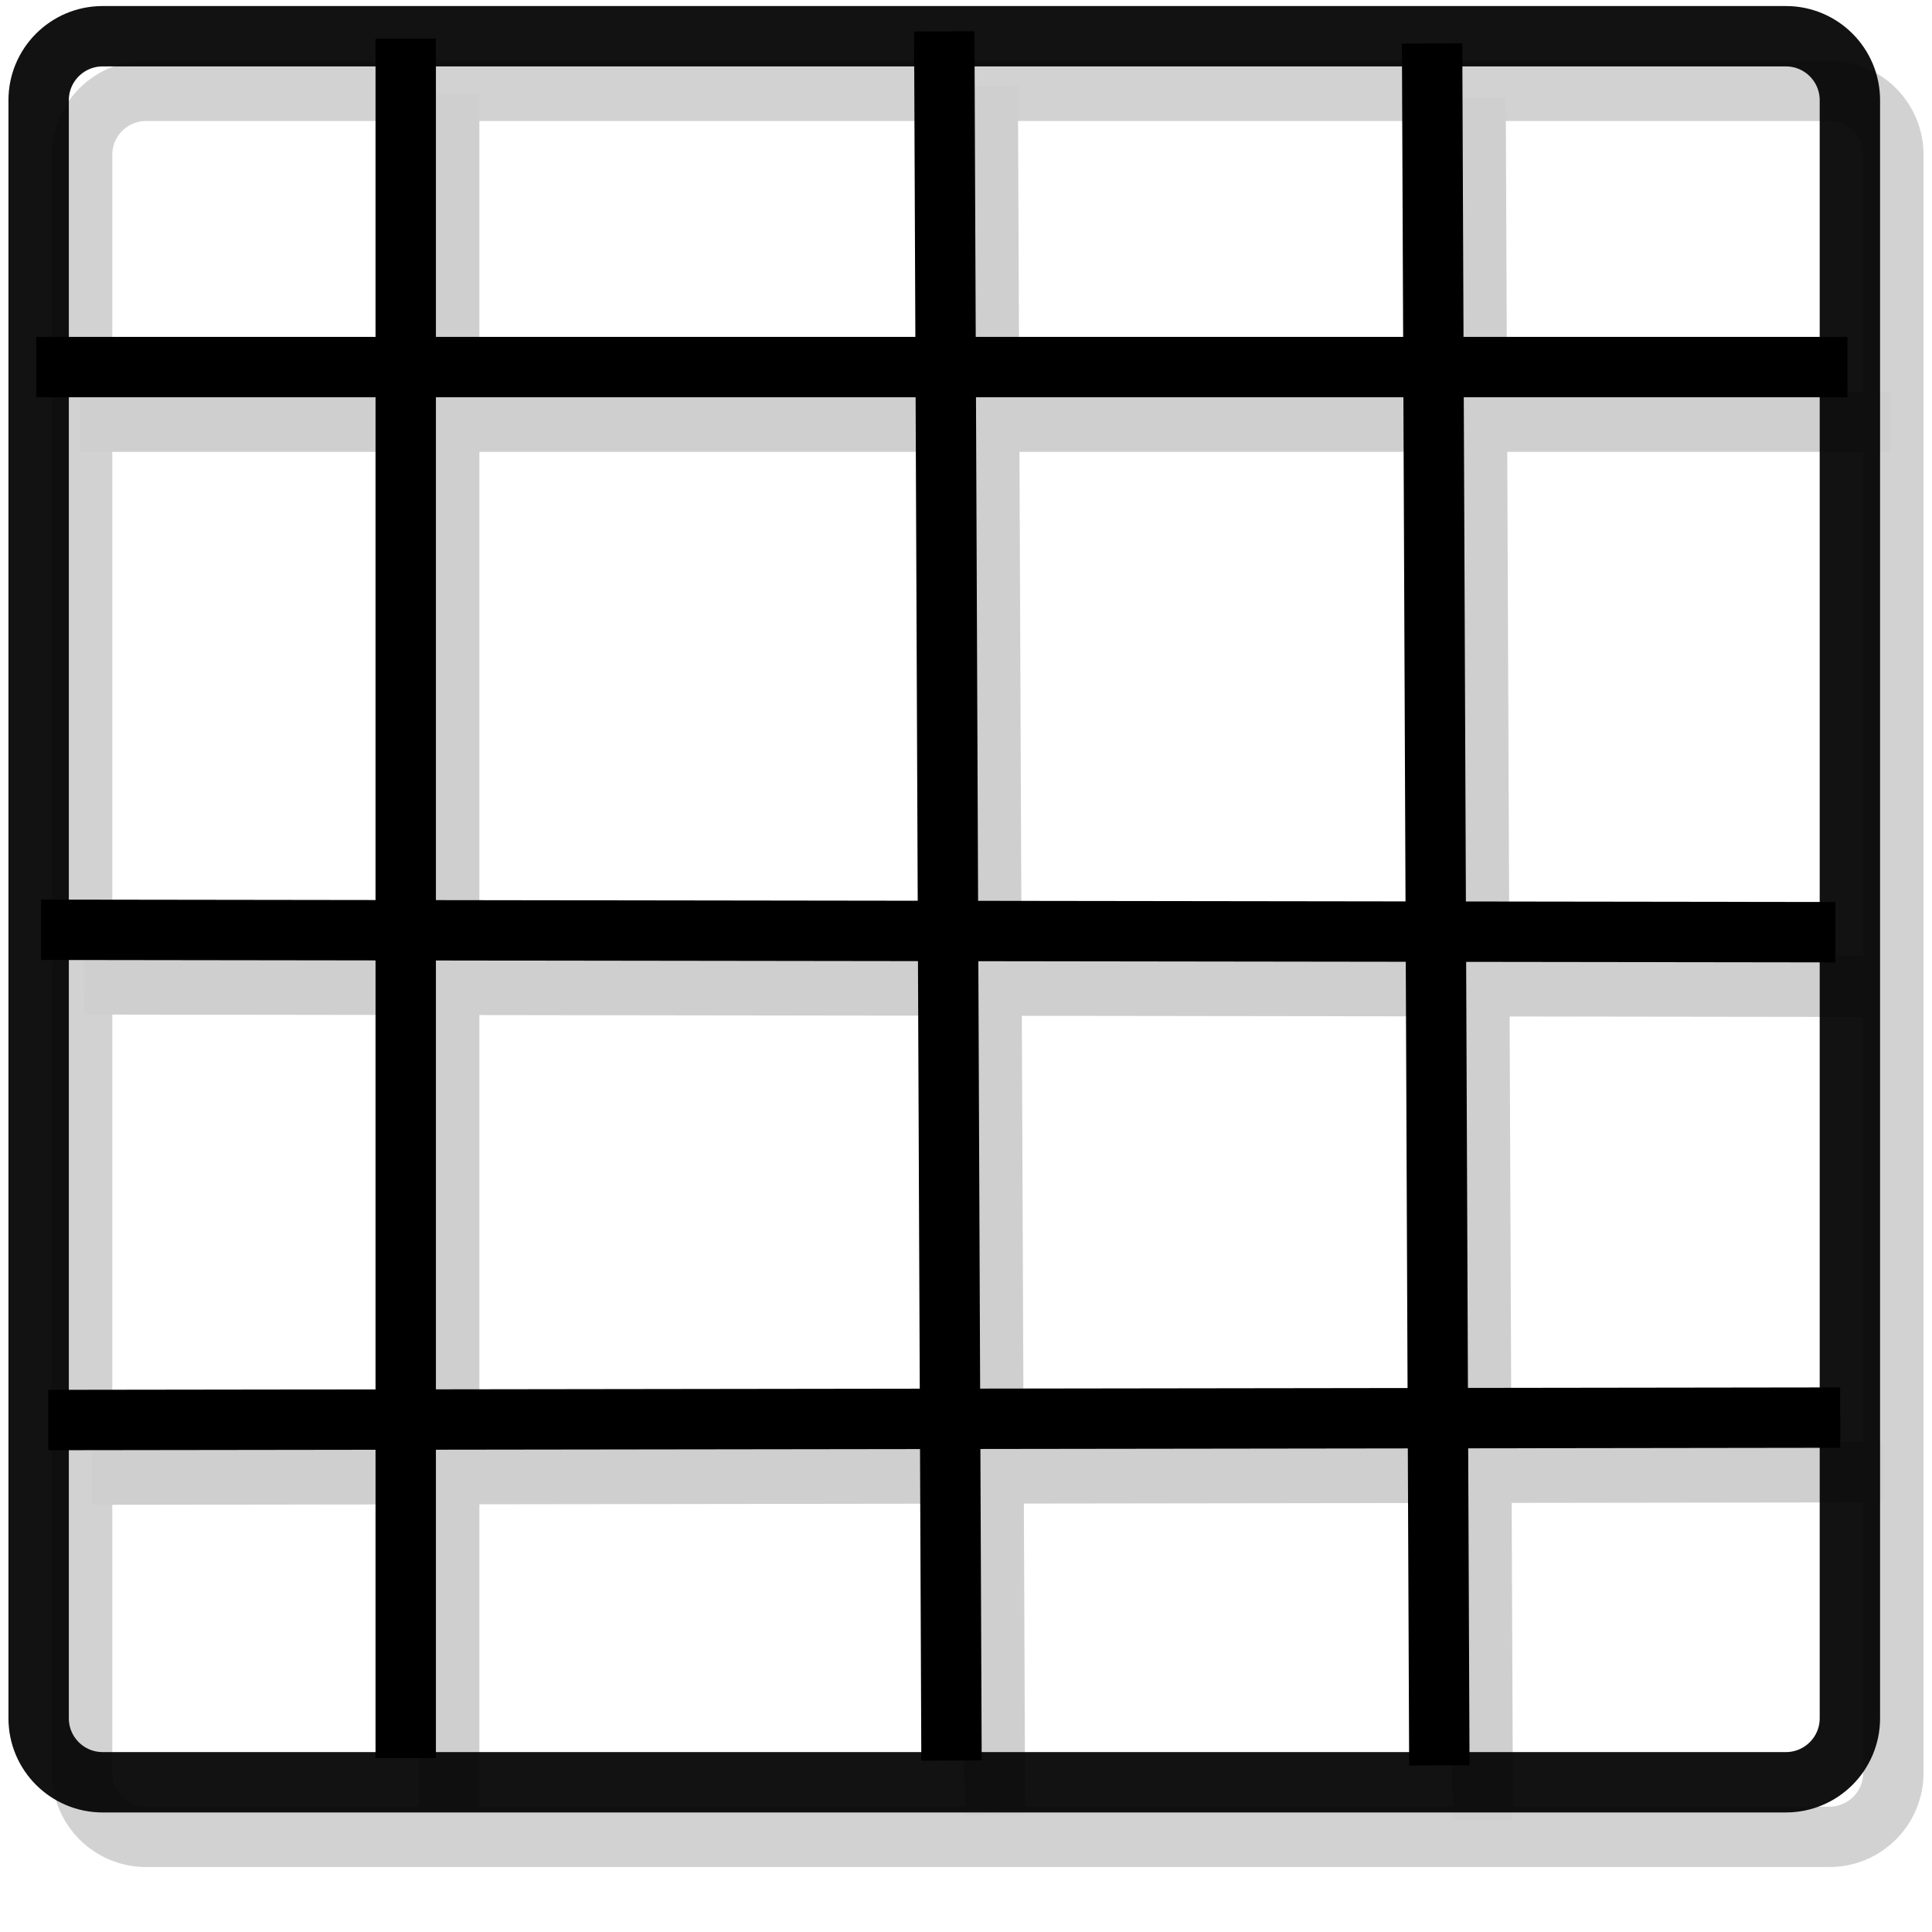
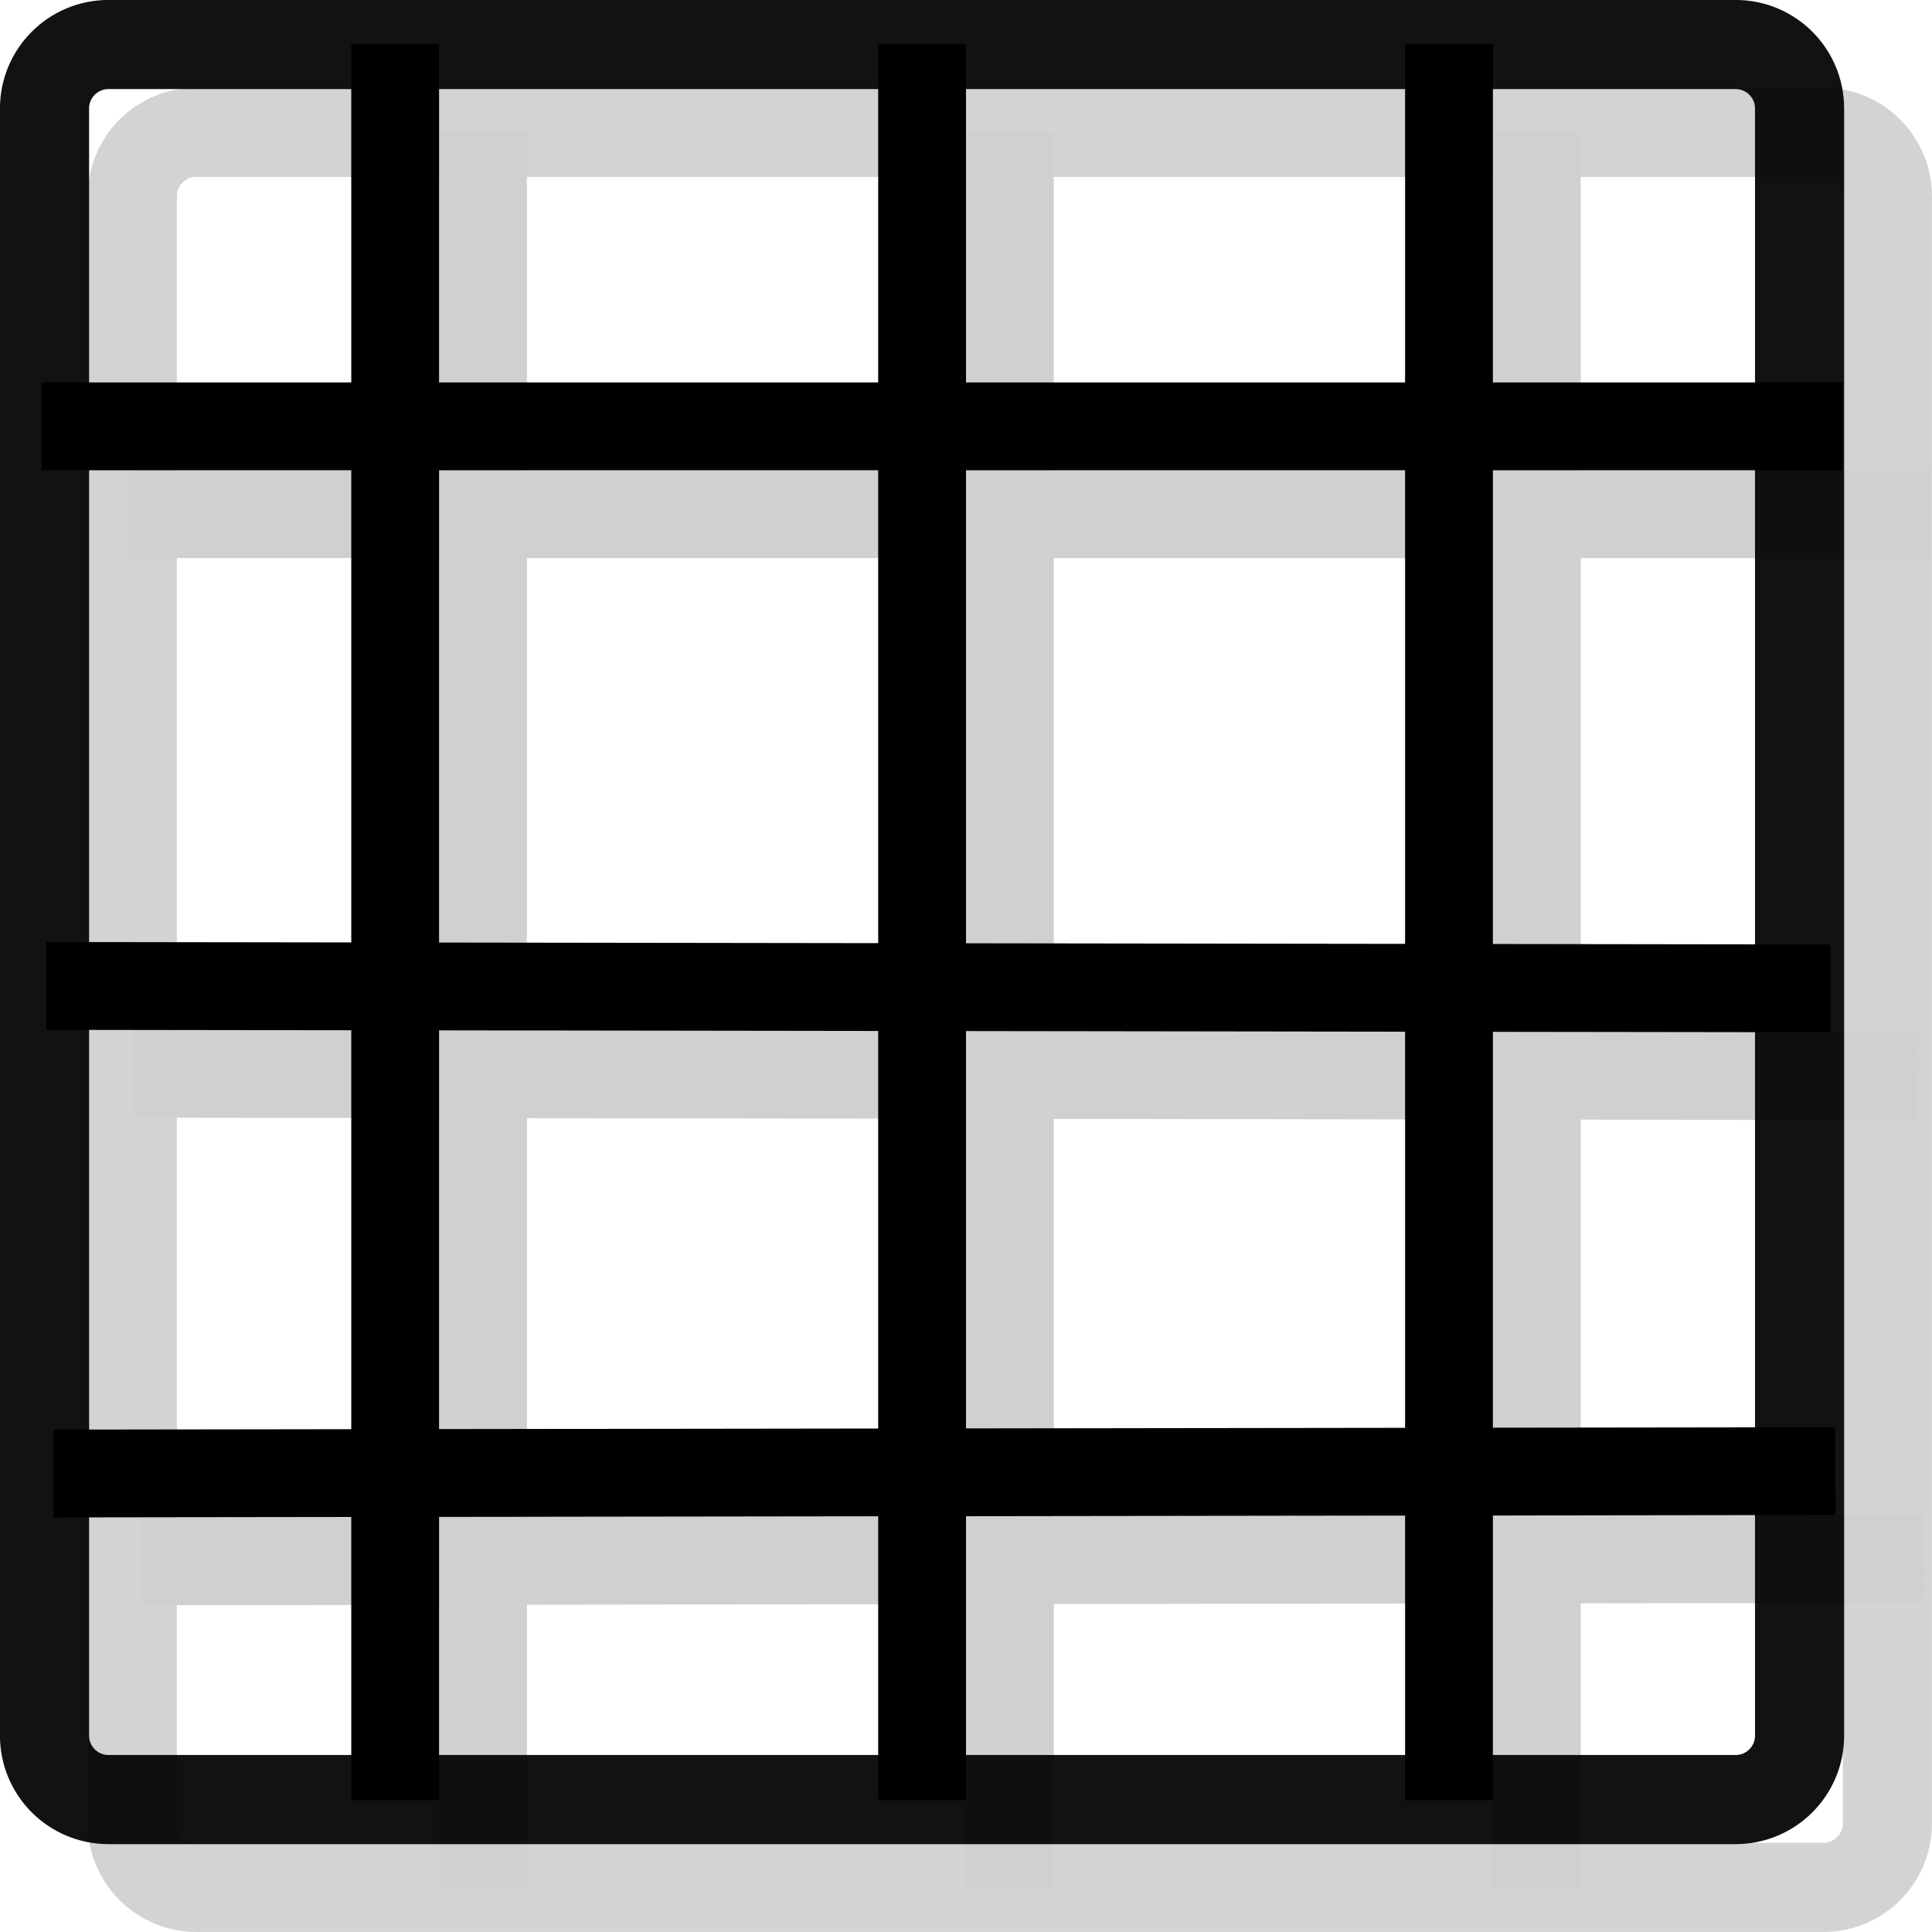
- <svg xmlns="http://www.w3.org/2000/svg" version="1.0" id="svg2" width="32" height="32">
-   <g id="g3353" transform="translate(0.88,0.94432)" style="stroke:#cfcfcf;stroke-opacity:1">
-     <rect ry="1.06" y="0.56" x="0.48" height="28.92" width="30" id="rect3355" style="opacity:0.926;fill:#171717;fill-opacity:0;fill-rule:nonzero;stroke:#cfcfcf;stroke-width:1;stroke-linecap:butt;stroke-linejoin:round;stroke-miterlimit:4;stroke-dasharray:none;stroke-dashoffset:0;stroke-opacity:1" />
-     <path id="path3357" d="M 0.44,6.04 L 30.44,6.04" style="fill:none;fill-rule:evenodd;stroke:#cfcfcf;stroke-width:1px;stroke-linecap:butt;stroke-linejoin:miter;stroke-opacity:1" />
-     <path id="path3359" d="M 0.52,15.36 L 30.24,15.4" style="fill:none;fill-rule:evenodd;stroke:#cfcfcf;stroke-width:1px;stroke-linecap:butt;stroke-linejoin:miter;stroke-opacity:1" />
-     <path id="path3361" d="M 0.64,23.48 L 30.32,23.44" style="fill:none;fill-rule:evenodd;stroke:#cfcfcf;stroke-width:1px;stroke-linecap:butt;stroke-linejoin:miter;stroke-opacity:1" />
-     <path id="path3363" d="M 6.56,0.6 L 6.56,29.08" style="fill:none;fill-rule:evenodd;stroke:#cfcfcf;stroke-width:1px;stroke-linecap:butt;stroke-linejoin:miter;stroke-opacity:1" />
-     <path id="path3365" d="M 15.48,0.48 L 15.6,29.12" style="fill:none;fill-rule:evenodd;stroke:#cfcfcf;stroke-width:1px;stroke-linecap:butt;stroke-linejoin:miter;stroke-opacity:1" />
-     <path id="path3367" d="M 23.56,0.68 L 23.68,29.2" style="fill:none;fill-rule:evenodd;stroke:#cfcfcf;stroke-width:1px;stroke-linecap:butt;stroke-linejoin:miter;stroke-opacity:1" />
-   </g>
+ <svg xmlns="http://www.w3.org/2000/svg" version="1.0" id="svg2" width="22" height="22">
  <defs id="defs13">
    </defs>
-   <rect x="674598" y="1046995" width="375942" height="375108" id="rect4" />
-   <rect x="674599" y="1046736" width="375942" height="375108" id="rect6" />
-   <rect x="674599" y="1046736" width="375942" height="375108" id="rect8" />
-   <rect x="313420" y="236536" width="375942" height="375108" id="rect10" />
-   <g id="g3344" transform="translate(0.16,4e-2)">
-     <rect ry="1.06" y="0.56" x="0.48" height="28.92" width="30" id="rect3330" style="opacity:0.926;fill:#171717;fill-opacity:0;fill-rule:nonzero;stroke:#000000;stroke-width:1;stroke-linecap:butt;stroke-linejoin:round;stroke-miterlimit:4;stroke-dasharray:none;stroke-dashoffset:0;stroke-opacity:1" />
-     <path id="path3332" d="M 0.44,6.04 L 30.44,6.04" style="fill:none;fill-rule:evenodd;stroke:#000000;stroke-width:1px;stroke-linecap:butt;stroke-linejoin:miter;stroke-opacity:1" />
-     <path id="path3334" d="M 0.52,15.36 L 30.24,15.4" style="fill:none;fill-rule:evenodd;stroke:#000000;stroke-width:1px;stroke-linecap:butt;stroke-linejoin:miter;stroke-opacity:1" />
-     <path id="path3336" d="M 0.64,23.48 L 30.32,23.44" style="fill:none;fill-rule:evenodd;stroke:#000000;stroke-width:1px;stroke-linecap:butt;stroke-linejoin:miter;stroke-opacity:1" />
-     <path id="path3338" d="M 6.56,0.6 L 6.56,29.08" style="fill:none;fill-rule:evenodd;stroke:#000000;stroke-width:1px;stroke-linecap:butt;stroke-linejoin:miter;stroke-opacity:1" />
-     <path id="path3340" d="M 15.48,0.48 L 15.6,29.12" style="fill:none;fill-rule:evenodd;stroke:#000000;stroke-width:1px;stroke-linecap:butt;stroke-linejoin:miter;stroke-opacity:1" />
-     <path id="path3342" d="M 23.56,0.68 L 23.68,29.2" style="fill:none;fill-rule:evenodd;stroke:#000000;stroke-width:1px;stroke-linecap:butt;stroke-linejoin:miter;stroke-opacity:1" />
+   <rect x="674598" y="1046985" width="375942" height="375108" id="rect4" />
+   <rect x="674599" y="1046726" width="375942" height="375108" id="rect6" />
+   <rect x="674599" y="1046726" width="375942" height="375108" id="rect8" />
+   <rect x="313420" y="236526" width="375942" height="375108" id="rect10" />
+   <g id="g4153" transform="translate(0,-10)">
+     <g transform="translate(0.16,0.04)" id="g3344">
+       <g id="g4243-7" transform="translate(1,1)" style="stroke:#d0d0d0;stroke-opacity:0.996">
+         <rect rx="0.728" ry="0.728" y="10.467" x="0.347" height="19.985" width="19.985" id="rect3330-5" style="opacity:0.926;fill:#171717;fill-opacity:0;fill-rule:nonzero;stroke:#d0d0d0;stroke-width:1.015;stroke-linecap:butt;stroke-linejoin:round;stroke-miterlimit:4;stroke-dasharray:none;stroke-dashoffset:0;stroke-opacity:0.996" />
+         <path id="path3332-3" d="m 0.313,14.815 20.508,0" style="fill:none;fill-rule:evenodd;stroke:#d0d0d0;stroke-width:1px;stroke-linecap:butt;stroke-linejoin:miter;stroke-opacity:0.996" />
+         <path id="path3334-5" d="M 0.367,21.187 20.684,21.215" style="fill:none;fill-rule:evenodd;stroke:#d0d0d0;stroke-width:1px;stroke-linecap:butt;stroke-linejoin:miter;stroke-opacity:0.996" />
+         <path id="path3336-6" d="M 0.449,26.739 20.738,26.712" style="fill:none;fill-rule:evenodd;stroke:#d0d0d0;stroke-width:1px;stroke-linecap:butt;stroke-linejoin:miter;stroke-opacity:0.996" />
+         <path id="path3338-2" d="m 4.34,10.46 0,20" style="fill:none;fill-rule:evenodd;stroke:#d0d0d0;stroke-width:1;stroke-linecap:butt;stroke-linejoin:miter;stroke-miterlimit:4;stroke-dasharray:none;stroke-opacity:0.996" />
+         <path id="path3338-3-9" d="m 10.34,10.46 0,20" style="fill:none;fill-rule:evenodd;stroke:#d0d0d0;stroke-width:1;stroke-linecap:butt;stroke-linejoin:miter;stroke-miterlimit:4;stroke-dasharray:none;stroke-opacity:0.996" />
+         <path id="path3338-3-6-1" d="m 16.34,10.46 0,20" style="fill:none;fill-rule:evenodd;stroke:#d0d0d0;stroke-width:1;stroke-linecap:butt;stroke-linejoin:miter;stroke-miterlimit:4;stroke-dasharray:none;stroke-opacity:0.996" />
+       </g>
+       <g id="g4243">
+         <rect rx="0.728" ry="0.728" y="10.467" x="0.347" height="19.985" width="19.985" id="rect3330" style="opacity:0.926;fill:#171717;fill-opacity:0;fill-rule:nonzero;stroke:#000000;stroke-width:1.015;stroke-linecap:butt;stroke-linejoin:round;stroke-miterlimit:4;stroke-dasharray:none;stroke-dashoffset:0;stroke-opacity:1" />
+         <path id="path3332" d="m 0.313,14.815 20.508,0" style="fill:none;fill-rule:evenodd;stroke:#000000;stroke-width:1px;stroke-linecap:butt;stroke-linejoin:miter;stroke-opacity:1" />
+         <path id="path3334" d="M 0.367,21.187 20.684,21.215" style="fill:none;fill-rule:evenodd;stroke:#000000;stroke-width:1px;stroke-linecap:butt;stroke-linejoin:miter;stroke-opacity:1" />
+         <path id="path3336" d="M 0.449,26.739 20.738,26.712" style="fill:none;fill-rule:evenodd;stroke:#000000;stroke-width:1px;stroke-linecap:butt;stroke-linejoin:miter;stroke-opacity:1" />
+         <path id="path3338" d="m 4.34,10.46 0,20" style="fill:none;fill-rule:evenodd;stroke:#000000;stroke-width:1;stroke-linecap:butt;stroke-linejoin:miter;stroke-miterlimit:4;stroke-dasharray:none;stroke-opacity:1" />
+         <path id="path3338-3" d="m 10.34,10.46 0,20" style="fill:none;fill-rule:evenodd;stroke:#000000;stroke-width:1;stroke-linecap:butt;stroke-linejoin:miter;stroke-miterlimit:4;stroke-dasharray:none;stroke-opacity:1" />
+         <path id="path3338-3-6" d="m 16.34,10.46 0,20" style="fill:none;fill-rule:evenodd;stroke:#000000;stroke-width:1;stroke-linecap:butt;stroke-linejoin:miter;stroke-miterlimit:4;stroke-dasharray:none;stroke-opacity:1" />
+       </g>
+     </g>
  </g>
</svg>
